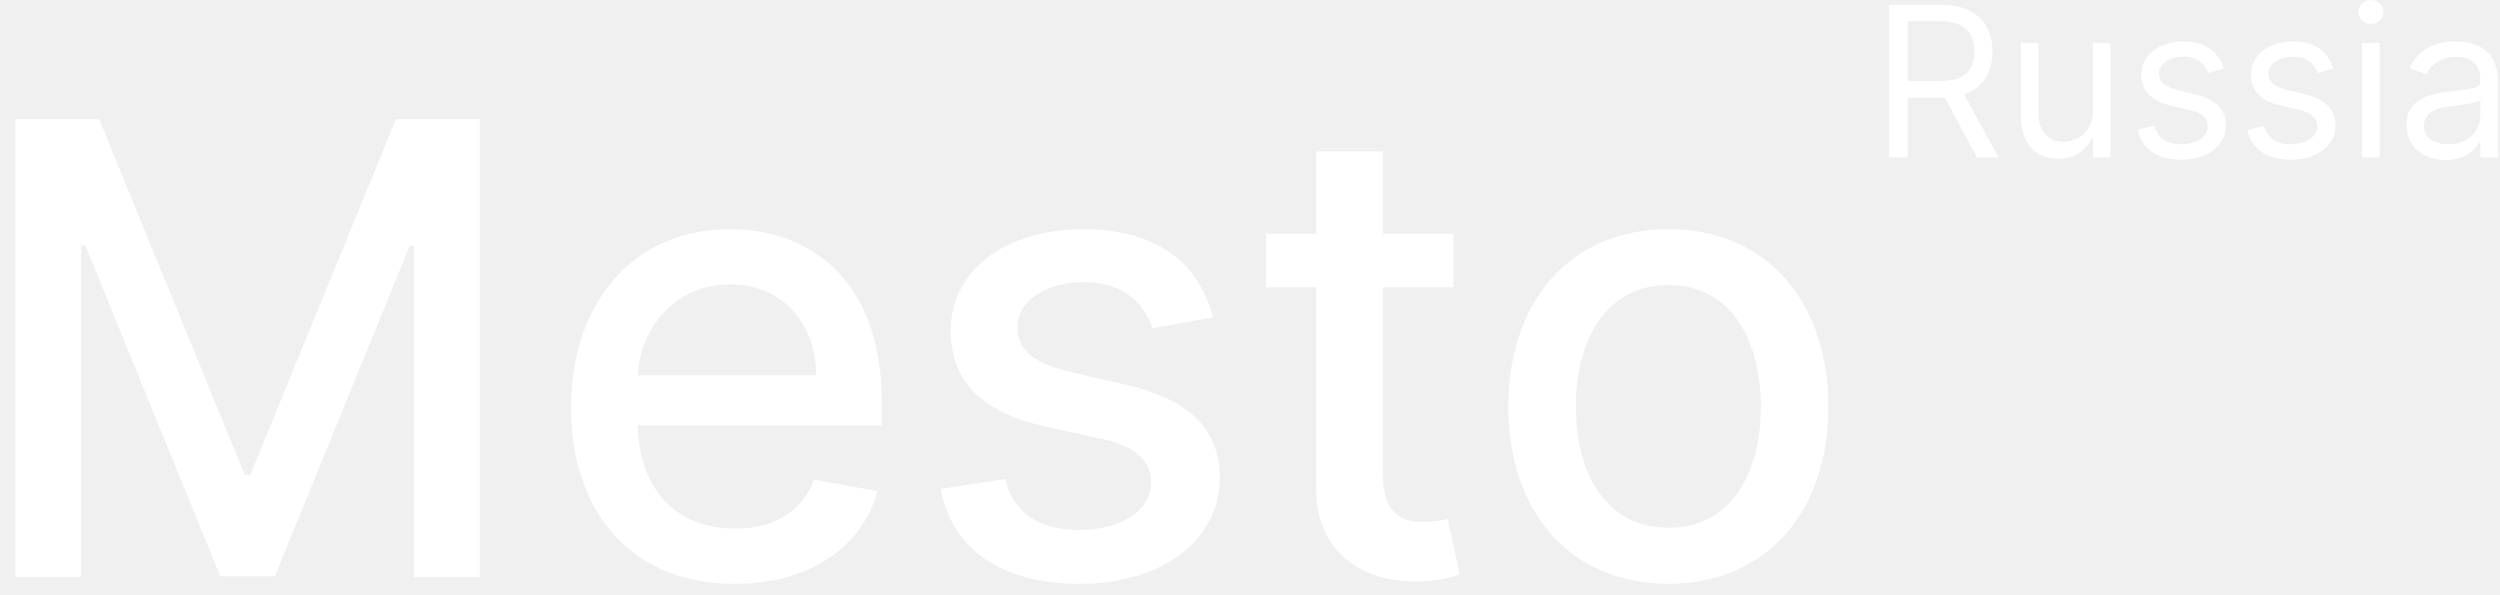
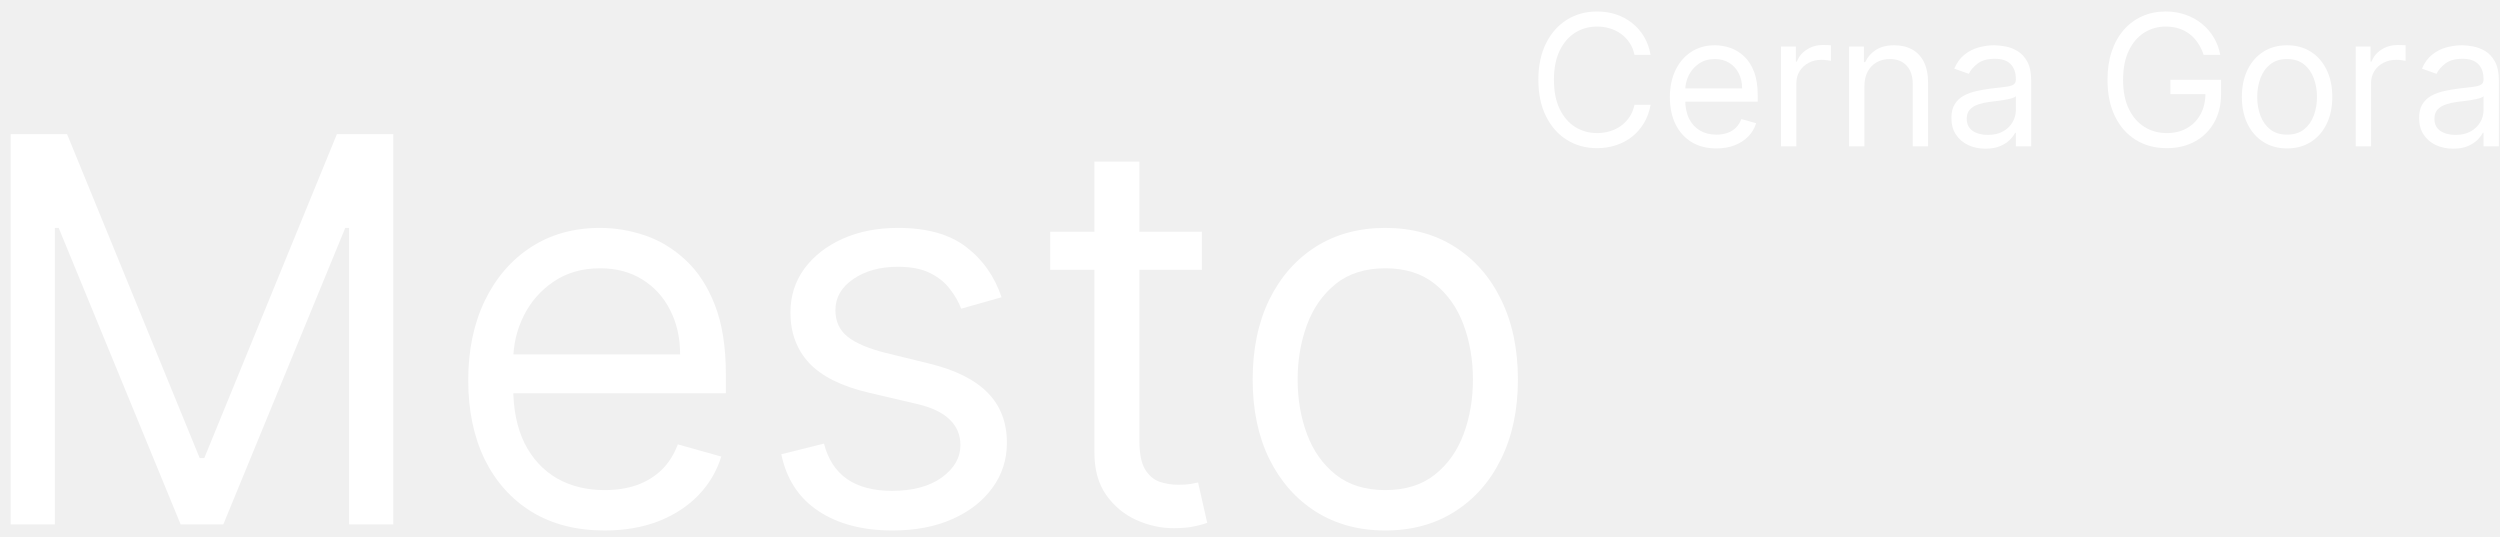
- <svg xmlns="http://www.w3.org/2000/svg" viewBox="0 0 143 34" fill="none">
-   <path d="M0.876 6.818V33H4.635V14.041H4.878L12.599 32.962H15.719L23.44 14.054H23.683V33H27.442V6.818H22.648L14.312 27.171H14.006L5.67 6.818H0.876Z" fill="white" />
-   <path d="M42.009 33.396C46.292 33.396 49.322 31.287 50.191 28.091L46.573 27.439C45.883 29.293 44.221 30.239 42.048 30.239C38.775 30.239 36.576 28.116 36.474 24.332H50.434V22.977C50.434 15.882 46.19 13.108 41.741 13.108C36.269 13.108 32.664 17.276 32.664 23.31C32.664 29.408 36.218 33.396 42.009 33.396ZM36.486 21.469C36.64 18.682 38.66 16.266 41.766 16.266C44.732 16.266 46.675 18.465 46.688 21.469H36.486Z" fill="white" />
-   <path d="M69.389 18.158C68.597 15.102 66.206 13.108 61.962 13.108C57.526 13.108 54.381 15.447 54.381 18.925C54.381 21.712 56.069 23.565 59.75 24.384L63.074 25.112C64.966 25.534 65.848 26.378 65.848 27.605C65.848 29.126 64.225 30.315 61.719 30.315C59.431 30.315 57.961 29.331 57.5 27.401L53.806 27.963C54.445 31.44 57.334 33.396 61.745 33.396C66.488 33.396 69.773 30.878 69.773 27.324C69.773 24.55 68.009 22.837 64.404 22.006L61.284 21.29C59.124 20.778 58.191 20.05 58.203 18.72C58.191 17.212 59.827 16.138 62 16.138C64.378 16.138 65.478 17.454 65.925 18.771L69.389 18.158Z" fill="white" />
-   <path d="M83.142 13.364H79.115V8.659H75.293V13.364H72.416V16.432H75.293V28.027C75.28 31.594 78.003 33.32 81.02 33.256C82.234 33.243 83.052 33.013 83.5 32.847L82.81 29.689C82.554 29.74 82.081 29.855 81.467 29.855C80.227 29.855 79.115 29.446 79.115 27.234V16.432H83.142V13.364Z" fill="white" />
-   <path d="M95.431 33.396C100.966 33.396 104.584 29.344 104.584 23.271C104.584 17.16 100.966 13.108 95.431 13.108C89.895 13.108 86.277 17.16 86.277 23.271C86.277 29.344 89.895 33.396 95.431 33.396ZM95.444 30.188C91.826 30.188 90.138 27.03 90.138 23.259C90.138 19.5 91.826 16.304 95.444 16.304C99.036 16.304 100.723 19.5 100.723 23.259C100.723 27.03 99.036 30.188 95.444 30.188Z" fill="white" />
-   <path d="M108.057 9H109.114V5.591H111.023C111.099 5.591 111.172 5.591 111.244 5.587L113.085 9H114.312L112.339 5.395C113.452 5.016 113.972 4.108 113.972 2.949C113.972 1.406 113.051 0.273 111.006 0.273H108.057V9ZM109.114 4.636V1.21H110.972C112.386 1.21 112.932 1.901 112.932 2.949C112.932 3.997 112.386 4.636 110.989 4.636H109.114Z" fill="white" />
-   <path d="M119.721 6.324C119.721 7.551 118.784 8.114 118.034 8.114C117.198 8.114 116.602 7.5 116.602 6.545V2.455H115.596V6.614C115.596 8.284 116.483 9.085 117.71 9.085C118.698 9.085 119.346 8.557 119.653 7.892H119.721V9H120.727V2.455H119.721V6.324Z" fill="white" />
-   <path d="M127.205 3.92C126.89 2.991 126.183 2.369 124.887 2.369C123.506 2.369 122.484 3.153 122.484 4.261C122.484 5.165 123.021 5.77 124.222 6.051L125.313 6.307C125.974 6.46 126.285 6.776 126.285 7.227C126.285 7.79 125.688 8.25 124.751 8.25C123.928 8.25 123.413 7.896 123.234 7.193L122.279 7.432C122.513 8.544 123.43 9.136 124.768 9.136C126.289 9.136 127.325 8.305 127.325 7.176C127.325 6.264 126.754 5.689 125.586 5.403L124.614 5.165C123.839 4.973 123.489 4.713 123.489 4.21C123.489 3.648 124.086 3.239 124.887 3.239C125.765 3.239 126.127 3.724 126.302 4.176L127.205 3.92Z" fill="white" />
-   <path d="M133.475 3.92C133.159 2.991 132.452 2.369 131.157 2.369C129.776 2.369 128.753 3.153 128.753 4.261C128.753 5.165 129.29 5.77 130.492 6.051L131.583 6.307C132.243 6.46 132.554 6.776 132.554 7.227C132.554 7.79 131.958 8.25 131.02 8.25C130.198 8.25 129.682 7.896 129.503 7.193L128.549 7.432C128.783 8.544 129.699 9.136 131.037 9.136C132.559 9.136 133.594 8.305 133.594 7.176C133.594 6.264 133.023 5.689 131.855 5.403L130.884 5.165C130.108 4.973 129.759 4.713 129.759 4.21C129.759 3.648 130.355 3.239 131.157 3.239C132.034 3.239 132.397 3.724 132.571 4.176L133.475 3.92Z" fill="white" />
-   <path d="M135.108 9H136.114V2.455H135.108V9ZM135.619 1.364C136.011 1.364 136.335 1.057 136.335 0.682C136.335 0.307 136.011 0 135.619 0C135.227 0 134.903 0.307 134.903 0.682C134.903 1.057 135.227 1.364 135.619 1.364Z" fill="white" />
-   <path d="M139.882 9.153C141.024 9.153 141.62 8.54 141.825 8.114H141.876V9H142.882V4.688C142.882 2.608 141.296 2.369 140.461 2.369C139.473 2.369 138.348 2.71 137.836 3.903L138.791 4.244C139.012 3.767 139.537 3.256 140.495 3.256C141.42 3.256 141.876 3.746 141.876 4.585V4.619C141.876 5.105 141.382 5.062 140.189 5.216C138.974 5.374 137.649 5.642 137.649 7.142C137.649 8.42 138.637 9.153 139.882 9.153ZM140.035 8.25C139.234 8.25 138.654 7.892 138.654 7.193C138.654 6.426 139.353 6.188 140.137 6.085C140.564 6.034 141.706 5.915 141.876 5.71V6.631C141.876 7.449 141.228 8.25 140.035 8.25Z" fill="white" />
+ <svg xmlns="http://www.w3.org/2000/svg" viewBox="0 0 205 44" fill="none">
+   <path d="M135.349 4.5H134.028C133.95 4.12 133.814 3.786 133.618 3.499C133.426 3.211 133.192 2.969 132.915 2.774C132.642 2.575 132.338 2.426 132.004 2.327C131.67 2.227 131.322 2.178 130.96 2.178C130.3 2.178 129.701 2.344 129.165 2.678C128.632 3.012 128.208 3.504 127.892 4.154C127.58 4.804 127.423 5.601 127.423 6.545C127.423 7.49 127.58 8.287 127.892 8.937C128.208 9.587 128.632 10.079 129.165 10.413C129.701 10.746 130.3 10.913 130.96 10.913C131.322 10.913 131.67 10.864 132.004 10.764C132.338 10.665 132.642 10.517 132.915 10.322C133.192 10.123 133.426 9.88 133.618 9.592C133.814 9.301 133.95 8.967 134.028 8.591H135.349C135.25 9.148 135.069 9.647 134.806 10.088C134.543 10.528 134.217 10.903 133.826 11.212C133.435 11.517 132.997 11.75 132.51 11.909C132.027 12.069 131.511 12.149 130.96 12.149C130.03 12.149 129.202 11.922 128.478 11.467C127.754 11.013 127.184 10.367 126.768 9.528C126.353 8.69 126.145 7.696 126.145 6.545C126.145 5.395 126.353 4.401 126.768 3.563C127.184 2.724 127.754 2.078 128.478 1.624C129.202 1.169 130.03 0.942 130.96 0.942C131.511 0.942 132.027 1.022 132.51 1.181C132.997 1.341 133.435 1.576 133.826 1.885C134.217 2.19 134.543 2.563 134.806 3.003C135.069 3.44 135.25 3.939 135.349 4.5Z" fill="white" />
+   <path d="M140.744 12.171C139.956 12.171 139.276 11.996 138.704 11.648C138.136 11.297 137.697 10.807 137.388 10.178C137.083 9.546 136.93 8.811 136.93 7.973C136.93 7.135 137.083 6.396 137.388 5.757C137.697 5.114 138.127 4.614 138.677 4.255C139.231 3.893 139.878 3.712 140.616 3.712C141.042 3.712 141.463 3.783 141.879 3.925C142.294 4.067 142.672 4.298 143.013 4.617C143.354 4.933 143.626 5.352 143.828 5.874C144.031 6.396 144.132 7.039 144.132 7.803V8.335H137.825V7.249H142.853C142.853 6.787 142.761 6.375 142.576 6.013C142.395 5.651 142.136 5.365 141.799 5.155C141.465 4.946 141.071 4.841 140.616 4.841C140.116 4.841 139.682 4.965 139.316 5.214C138.954 5.459 138.676 5.778 138.48 6.173C138.285 6.567 138.187 6.989 138.187 7.44V8.165C138.187 8.783 138.294 9.306 138.507 9.736C138.723 10.162 139.024 10.487 139.407 10.711C139.791 10.931 140.236 11.041 140.744 11.041C141.074 11.041 141.373 10.995 141.639 10.903C141.909 10.807 142.141 10.665 142.337 10.477C142.532 10.285 142.683 10.047 142.79 9.763L144.004 10.104C143.876 10.516 143.661 10.878 143.359 11.19C143.058 11.499 142.685 11.741 142.241 11.915C141.797 12.085 141.298 12.171 140.744 12.171Z" fill="white" />
+   <path d="M146.044 12V3.818H147.259V5.054H147.344C147.493 4.649 147.763 4.321 148.154 4.069C148.544 3.816 148.984 3.69 149.475 3.69C149.567 3.69 149.682 3.692 149.821 3.696C149.959 3.699 150.064 3.705 150.135 3.712V4.99C150.092 4.979 149.995 4.963 149.842 4.942C149.693 4.917 149.535 4.905 149.368 4.905C148.97 4.905 148.615 4.988 148.303 5.155C147.994 5.319 147.749 5.546 147.568 5.837C147.39 6.125 147.301 6.453 147.301 6.822V12H146.044Z" fill="white" />
+   <path d="M152.882 7.078V12H151.625V3.818H152.84V5.097H152.946C153.138 4.681 153.429 4.347 153.82 4.095C154.21 3.84 154.715 3.712 155.333 3.712C155.887 3.712 156.371 3.825 156.787 4.053C157.202 4.276 157.525 4.617 157.756 5.075C157.987 5.53 158.102 6.105 158.102 6.801V12H156.845V6.886C156.845 6.244 156.678 5.743 156.345 5.384C156.011 5.022 155.553 4.841 154.97 4.841C154.569 4.841 154.21 4.928 153.894 5.102C153.582 5.276 153.335 5.53 153.154 5.864C152.973 6.197 152.882 6.602 152.882 7.078Z" fill="white" />
+   <path d="M162.807 12.192C162.289 12.192 161.818 12.094 161.396 11.899C160.973 11.7 160.638 11.414 160.389 11.041C160.14 10.665 160.016 10.21 160.016 9.678C160.016 9.209 160.108 8.829 160.293 8.538C160.478 8.243 160.725 8.012 161.033 7.845C161.342 7.678 161.683 7.554 162.056 7.472C162.433 7.387 162.811 7.32 163.191 7.27C163.688 7.206 164.091 7.158 164.4 7.126C164.712 7.091 164.94 7.032 165.082 6.95C165.227 6.869 165.3 6.727 165.3 6.524V6.482C165.3 5.956 165.156 5.548 164.869 5.256C164.585 4.965 164.153 4.82 163.574 4.82C162.974 4.82 162.504 4.951 162.163 5.214C161.822 5.477 161.582 5.757 161.444 6.055L160.25 5.629C160.464 5.132 160.748 4.745 161.103 4.468C161.461 4.188 161.852 3.992 162.275 3.882C162.701 3.768 163.12 3.712 163.532 3.712C163.794 3.712 164.096 3.744 164.437 3.808C164.782 3.868 165.114 3.994 165.433 4.186C165.756 4.378 166.025 4.667 166.238 5.054C166.451 5.441 166.557 5.96 166.557 6.609V12H165.3V10.892H165.236C165.151 11.07 165.009 11.26 164.81 11.462C164.611 11.664 164.347 11.837 164.016 11.979C163.686 12.121 163.283 12.192 162.807 12.192ZM162.999 11.062C163.496 11.062 163.915 10.965 164.256 10.77C164.601 10.574 164.86 10.322 165.034 10.013C165.211 9.704 165.3 9.379 165.3 9.038V7.888C165.247 7.952 165.13 8.01 164.949 8.064C164.771 8.113 164.565 8.158 164.331 8.197C164.1 8.232 163.874 8.264 163.654 8.293C163.438 8.317 163.262 8.339 163.127 8.357C162.8 8.399 162.495 8.468 162.211 8.564C161.93 8.657 161.703 8.797 161.529 8.985C161.358 9.17 161.273 9.422 161.273 9.741C161.273 10.178 161.435 10.508 161.758 10.732C162.085 10.952 162.498 11.062 162.999 11.062Z" fill="white" />
+   <path d="M180.698 4.5C180.581 4.141 180.427 3.82 180.235 3.536C180.047 3.248 179.821 3.003 179.558 2.801C179.299 2.598 179.004 2.444 178.674 2.337C178.344 2.231 177.982 2.178 177.588 2.178C176.941 2.178 176.354 2.344 175.824 2.678C175.295 3.012 174.874 3.504 174.562 4.154C174.249 4.804 174.093 5.601 174.093 6.545C174.093 7.49 174.251 8.287 174.567 8.937C174.883 9.587 175.311 10.079 175.851 10.413C176.391 10.746 176.998 10.913 177.673 10.913C178.298 10.913 178.848 10.78 179.324 10.514C179.803 10.244 180.176 9.864 180.443 9.374C180.713 8.88 180.847 8.3 180.847 7.632L181.252 7.717H177.971V6.545H182.126V7.717C182.126 8.616 181.934 9.397 181.551 10.061C181.171 10.725 180.645 11.24 179.974 11.606C179.306 11.968 178.539 12.149 177.673 12.149C176.707 12.149 175.858 11.922 175.127 11.467C174.399 11.013 173.83 10.367 173.422 9.528C173.017 8.69 172.815 7.696 172.815 6.545C172.815 5.683 172.93 4.907 173.161 4.218C173.395 3.525 173.726 2.936 174.152 2.449C174.578 1.963 175.082 1.59 175.665 1.331C176.247 1.071 176.888 0.942 177.588 0.942C178.163 0.942 178.699 1.029 179.196 1.203C179.697 1.373 180.143 1.616 180.533 1.933C180.927 2.245 181.256 2.62 181.519 3.056C181.781 3.49 181.963 3.971 182.062 4.5H180.698Z" fill="white" />
+   <path d="M187.542 12.171C186.803 12.171 186.155 11.995 185.598 11.643C185.044 11.292 184.61 10.8 184.298 10.168C183.989 9.536 183.834 8.797 183.834 7.952C183.834 7.099 183.989 6.355 184.298 5.72C184.61 5.084 185.044 4.591 185.598 4.239C186.155 3.887 186.803 3.712 187.542 3.712C188.28 3.712 188.927 3.887 189.481 4.239C190.038 4.591 190.472 5.084 190.78 5.72C191.093 6.355 191.249 7.099 191.249 7.952C191.249 8.797 191.093 9.536 190.78 10.168C190.472 10.8 190.038 11.292 189.481 11.643C188.927 11.995 188.28 12.171 187.542 12.171ZM187.542 11.041C188.103 11.041 188.565 10.897 188.927 10.61C189.289 10.322 189.557 9.944 189.731 9.475C189.905 9.006 189.992 8.499 189.992 7.952C189.992 7.405 189.905 6.895 189.731 6.423C189.557 5.951 189.289 5.569 188.927 5.278C188.565 4.987 188.103 4.841 187.542 4.841C186.981 4.841 186.519 4.987 186.157 5.278C185.795 5.569 185.527 5.951 185.353 6.423C185.179 6.895 185.092 7.405 185.092 7.952C185.092 8.499 185.179 9.006 185.353 9.475C185.527 9.944 185.795 10.322 186.157 10.61C186.519 10.897 186.981 11.041 187.542 11.041Z" fill="white" />
+   <path d="M193.168 12V3.818H194.383V5.054H194.468C194.617 4.649 194.887 4.321 195.278 4.069C195.668 3.816 196.108 3.69 196.599 3.69C196.691 3.69 196.806 3.692 196.945 3.696C197.083 3.699 197.188 3.705 197.259 3.712V4.99C197.216 4.979 197.119 4.963 196.966 4.942C196.817 4.917 196.659 4.905 196.492 4.905C196.094 4.905 195.739 4.988 195.427 5.155C195.118 5.319 194.873 5.546 194.692 5.837C194.514 6.125 194.425 6.453 194.425 6.822V12H193.168Z" fill="white" />
+   <path d="M201.157 12.192C200.638 12.192 200.168 12.094 199.745 11.899C199.323 11.7 198.987 11.414 198.739 11.041C198.49 10.665 198.366 10.21 198.366 9.678C198.366 9.209 198.458 8.829 198.643 8.538C198.827 8.243 199.074 8.012 199.383 7.845C199.692 7.678 200.033 7.554 200.406 7.472C200.782 7.387 201.16 7.32 201.54 7.27C202.038 7.206 202.441 7.158 202.75 7.126C203.062 7.091 203.289 7.032 203.431 6.95C203.577 6.869 203.65 6.727 203.65 6.524V6.482C203.65 5.956 203.506 5.548 203.218 5.256C202.934 4.965 202.503 4.82 201.924 4.82C201.324 4.82 200.853 4.951 200.512 5.214C200.171 5.477 199.932 5.757 199.793 6.055L198.6 5.629C198.813 5.132 199.097 4.745 199.452 4.468C199.811 4.188 200.202 3.992 200.624 3.882C201.05 3.768 201.469 3.712 201.881 3.712C202.144 3.712 202.446 3.744 202.787 3.808C203.131 3.868 203.463 3.994 203.783 4.186C204.106 4.378 204.374 4.667 204.587 5.054C204.8 5.441 204.907 5.96 204.907 6.609V12H203.65V10.892H203.586C203.501 11.07 203.359 11.26 203.16 11.462C202.961 11.664 202.696 11.837 202.366 11.979C202.036 12.121 201.633 12.192 201.157 12.192ZM201.349 11.062C201.846 11.062 202.265 10.965 202.606 10.77C202.95 10.574 203.209 10.322 203.383 10.013C203.561 9.704 203.65 9.379 203.65 9.038V7.888C203.596 7.952 203.479 8.01 203.298 8.064C203.121 8.113 202.915 8.158 202.68 8.197C202.449 8.232 202.224 8.264 202.004 8.293C201.787 8.317 201.611 8.339 201.476 8.357C201.15 8.399 200.844 8.468 200.56 8.564C200.28 8.657 200.052 8.797 199.878 8.985C199.708 9.17 199.623 9.422 199.623 9.741C199.623 10.178 199.784 10.508 200.108 10.732C200.434 10.952 200.848 11.062 201.349 11.062Z" fill="white" />
+   <path d="M0.875 11H5.5L16.375 37.562H16.75L27.625 11H32.25V43H28.625V18.688H28.312L18.312 43H14.812L4.812 18.688H4.5V43H0.875V11Z" fill="white" />
+   <path d="M49.582 43.5C47.27 43.5 45.275 42.99 43.598 41.969C41.931 40.938 40.645 39.5 39.738 37.656C38.842 35.802 38.395 33.646 38.395 31.188C38.395 28.729 38.842 26.562 39.738 24.688C40.645 22.802 41.905 21.333 43.52 20.281C45.145 19.219 47.04 18.688 49.207 18.688C50.457 18.688 51.691 18.896 52.91 19.312C54.129 19.729 55.238 20.406 56.238 21.344C57.238 22.271 58.035 23.5 58.629 25.031C59.223 26.562 59.52 28.448 59.52 30.688V32.25H41.02V29.062H55.77C55.77 27.708 55.499 26.5 54.957 25.438C54.426 24.375 53.665 23.537 52.676 22.922C51.697 22.307 50.54 22 49.207 22C47.738 22 46.467 22.365 45.395 23.094C44.332 23.812 43.514 24.75 42.941 25.906C42.368 27.062 42.082 28.302 42.082 29.625V31.75C42.082 33.562 42.395 35.099 43.02 36.359C43.655 37.609 44.535 38.562 45.66 39.219C46.785 39.865 48.092 40.188 49.582 40.188C50.551 40.188 51.426 40.052 52.207 39.781C52.999 39.5 53.681 39.083 54.254 38.531C54.827 37.969 55.27 37.271 55.582 36.438L59.145 37.438C58.77 38.646 58.139 39.708 57.254 40.625C56.368 41.531 55.275 42.24 53.973 42.75C52.671 43.25 51.207 43.5 49.582 43.5Z" fill="white" />
+   <path d="M82.129 24.375L78.816 25.312C78.608 24.76 78.301 24.224 77.894 23.703C77.499 23.172 76.957 22.734 76.269 22.391C75.582 22.047 74.702 21.875 73.629 21.875C72.16 21.875 70.936 22.214 69.957 22.891C68.988 23.557 68.504 24.406 68.504 25.438C68.504 26.354 68.837 27.078 69.504 27.609C70.171 28.141 71.212 28.583 72.629 28.938L76.191 29.812C78.337 30.333 79.936 31.13 80.988 32.203C82.04 33.266 82.566 34.635 82.566 36.312C82.566 37.688 82.171 38.917 81.379 40C80.598 41.083 79.504 41.938 78.098 42.562C76.691 43.188 75.056 43.5 73.191 43.5C70.743 43.5 68.717 42.969 67.113 41.906C65.509 40.844 64.493 39.292 64.066 37.25L67.566 36.375C67.9 37.667 68.53 38.635 69.457 39.281C70.394 39.927 71.618 40.25 73.129 40.25C74.848 40.25 76.212 39.885 77.223 39.156C78.243 38.417 78.754 37.531 78.754 36.5C78.754 35.667 78.462 34.969 77.879 34.406C77.296 33.833 76.4 33.406 75.191 33.125L71.191 32.188C68.993 31.667 67.379 30.859 66.348 29.766C65.327 28.662 64.816 27.281 64.816 25.625C64.816 24.271 65.197 23.073 65.957 22.031C66.728 20.99 67.775 20.172 69.098 19.578C70.431 18.984 71.941 18.688 73.629 18.688C76.004 18.688 77.868 19.208 79.223 20.25C80.587 21.292 81.556 22.667 82.129 24.375Z" fill="white" />
+   <path d="M98.555 19V22.125H86.117V19H98.555ZM89.742 13.25H93.43V36.125C93.43 37.167 93.581 37.948 93.883 38.469C94.195 38.979 94.591 39.323 95.07 39.5C95.56 39.667 96.076 39.75 96.617 39.75C97.023 39.75 97.357 39.729 97.617 39.688C97.878 39.635 98.086 39.594 98.242 39.562L98.992 42.875C98.742 42.969 98.393 43.062 97.945 43.156C97.497 43.26 96.93 43.312 96.242 43.312C95.201 43.312 94.18 43.089 93.18 42.641C92.19 42.193 91.367 41.51 90.711 40.594C90.065 39.677 89.742 38.521 89.742 37.125V13.25Z" fill="white" />
+   <path d="M113.594 43.5C111.427 43.5 109.526 42.984 107.891 41.953C106.266 40.922 104.995 39.479 104.078 37.625C103.172 35.771 102.719 33.604 102.719 31.125C102.719 28.625 103.172 26.443 104.078 24.578C104.995 22.714 106.266 21.266 107.891 20.234C109.526 19.203 111.427 18.688 113.594 18.688C115.76 18.688 117.656 19.203 119.281 20.234C120.917 21.266 122.188 22.714 123.094 24.578C124.01 26.443 124.469 28.625 124.469 31.125C124.469 33.604 124.01 35.771 123.094 37.625C122.188 39.479 120.917 40.922 119.281 41.953C117.656 42.984 115.76 43.5 113.594 43.5ZM113.594 40.188C115.24 40.188 116.594 39.766 117.656 38.922C118.719 38.078 119.505 36.969 120.016 35.594C120.526 34.219 120.781 32.729 120.781 31.125C120.781 29.521 120.526 28.026 120.016 26.641C119.505 25.255 118.719 24.135 117.656 23.281C116.594 22.427 115.24 22 113.594 22C111.948 22 110.594 22.427 109.531 23.281C108.469 24.135 107.682 25.255 107.172 26.641C106.661 28.026 106.406 29.521 106.406 31.125C106.406 32.729 106.661 34.219 107.172 35.594C107.682 36.969 108.469 38.078 109.531 38.922C110.594 39.766 111.948 40.188 113.594 40.188Z" fill="white" />
</svg>
